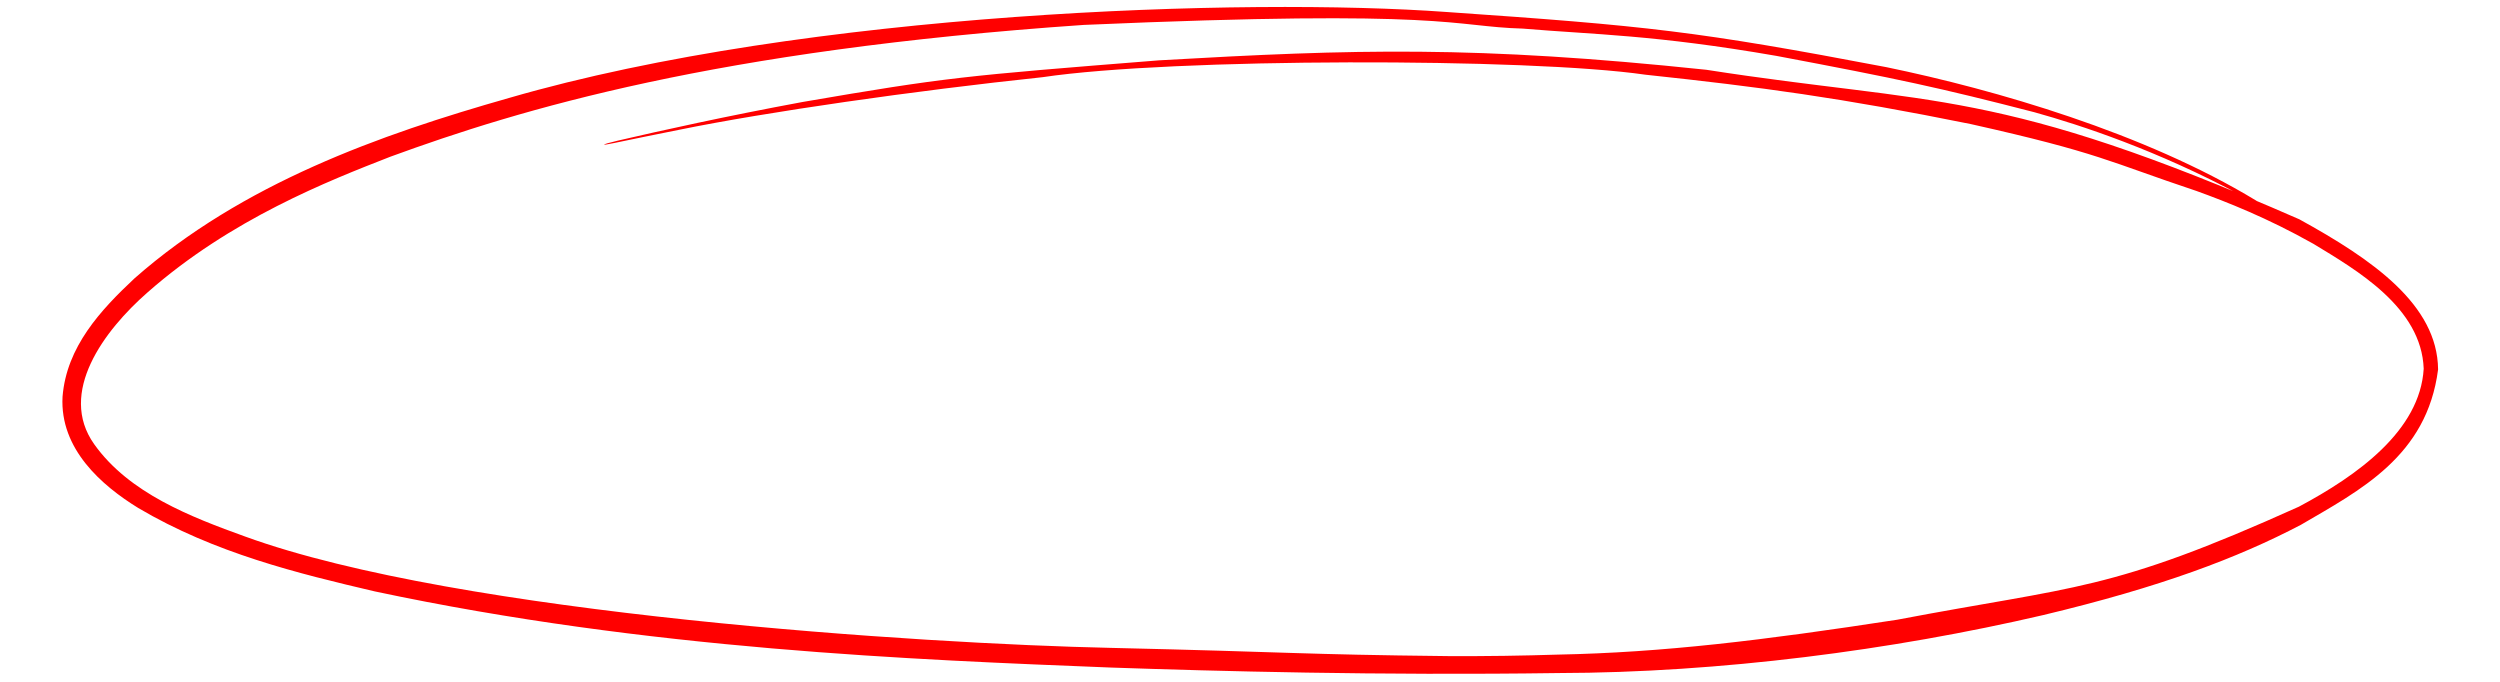
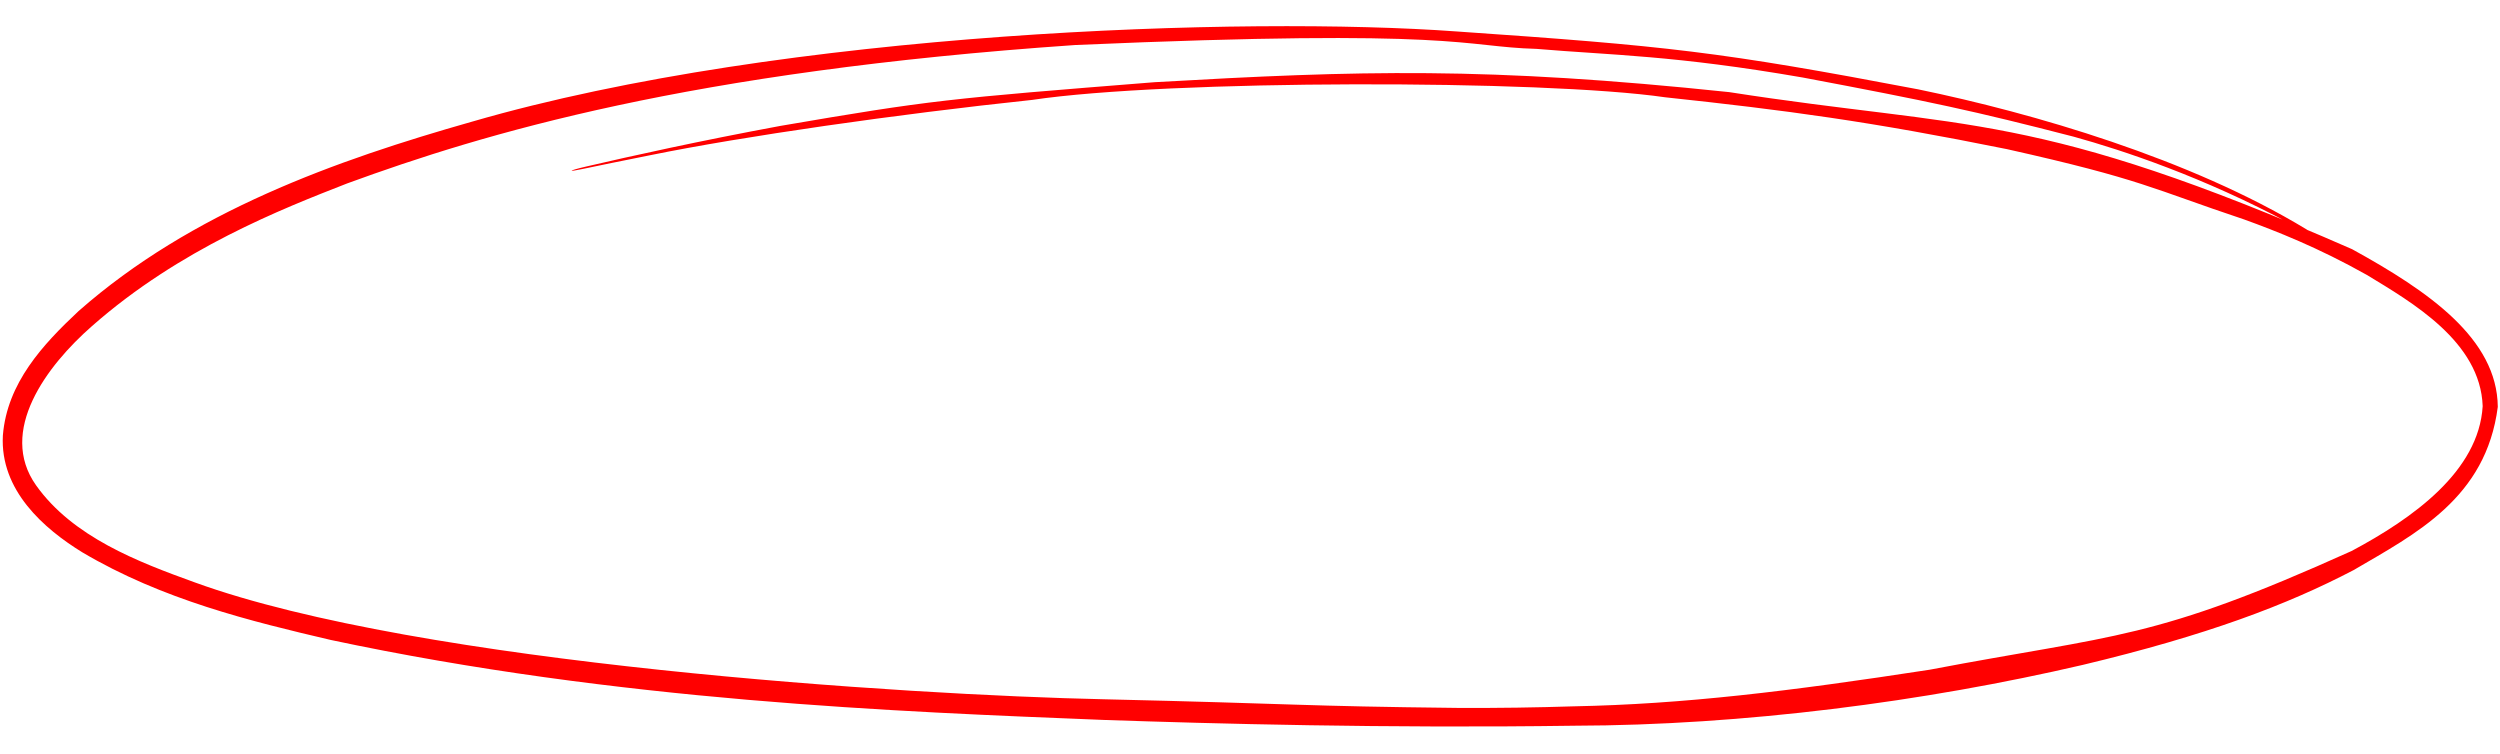
- <svg xmlns="http://www.w3.org/2000/svg" width="220" height="60" viewBox="0 0 199 57" fill="none">
+ <svg xmlns="http://www.w3.org/2000/svg" width="199" height="60" viewBox="0 0 199 57" fill="none">
  <path d="M116.033 54.85C119.255 54.868 122.34 54.817 125.276 54.724L125.288 54.724C133.974 54.552 142.359 53.54 153.604 51.809C168.557 48.962 171.322 49.514 187.189 42.358C192.06 39.76 197.316 36.016 197.621 30.828C197.442 25.695 191.986 22.563 188.408 20.388C184.533 18.205 181.139 16.876 178.625 15.965C171.286 13.517 170.551 12.788 159.764 10.374C148.832 8.163 142.213 7.278 132.545 6.244C122.864 4.833 92.981 4.837 82.165 6.452C71.38 7.593 59.117 9.355 51.803 10.845C49.534 11.295 47.741 11.667 46.363 11.953C45.779 12.074 45.505 12.113 45.499 12.088C45.499 12.088 45.499 12.088 45.499 12.088C45.492 12.058 45.902 11.931 46.648 11.758C50.266 10.916 55.668 9.718 62.101 8.525C74.137 6.459 75.449 6.353 91.906 5.043C108.309 4.101 118.341 3.806 137.647 5.833C156.743 8.813 161.881 7.23 187.226 18.335C193.318 21.686 198.774 25.455 198.824 30.887C197.891 38.16 192.284 40.987 187.346 43.88C182.058 46.647 175.639 49.074 165.787 51.426C153.203 54.356 138.77 56.239 125.288 56.267L125.305 56.267C110.283 56.482 96.555 56.105 87.856 55.807C71.449 55.15 49.233 54.315 26.326 49.44C19.959 47.949 12.938 46.244 6.554 42.466C3.513 40.595 -0.014 37.538 0.229 33.16C0.565 28.983 3.417 25.919 6.249 23.267C15.248 15.34 26.756 11.257 37.564 8.187C62.486 0.949 99.217 -0.22 115.952 1.004C132.691 2.16 136.851 2.597 152.703 5.615C161.815 7.498 174.298 11.118 183.583 16.75C188.144 19.681 187.14 19.052 182.348 16.325C175.346 12.567 168.992 10.47 165.083 9.385C157.12 7.327 153.705 6.597 143.508 4.672C133.279 2.898 128.311 2.9 122.31 2.391C116.279 2.222 116.37 0.744 85.601 2.083C54.841 4.198 38.51 9.12 27.626 13.104C22.465 15.119 14.303 18.304 7.326 24.453C3.702 27.628 -0.182 32.822 2.869 37.128C5.798 41.249 10.98 43.224 15.503 44.858C33.39 51.366 72.307 53.827 87.827 54.161C103.404 54.523 103.433 54.71 116.033 54.85Z" fill="#FF0000" />
</svg>
